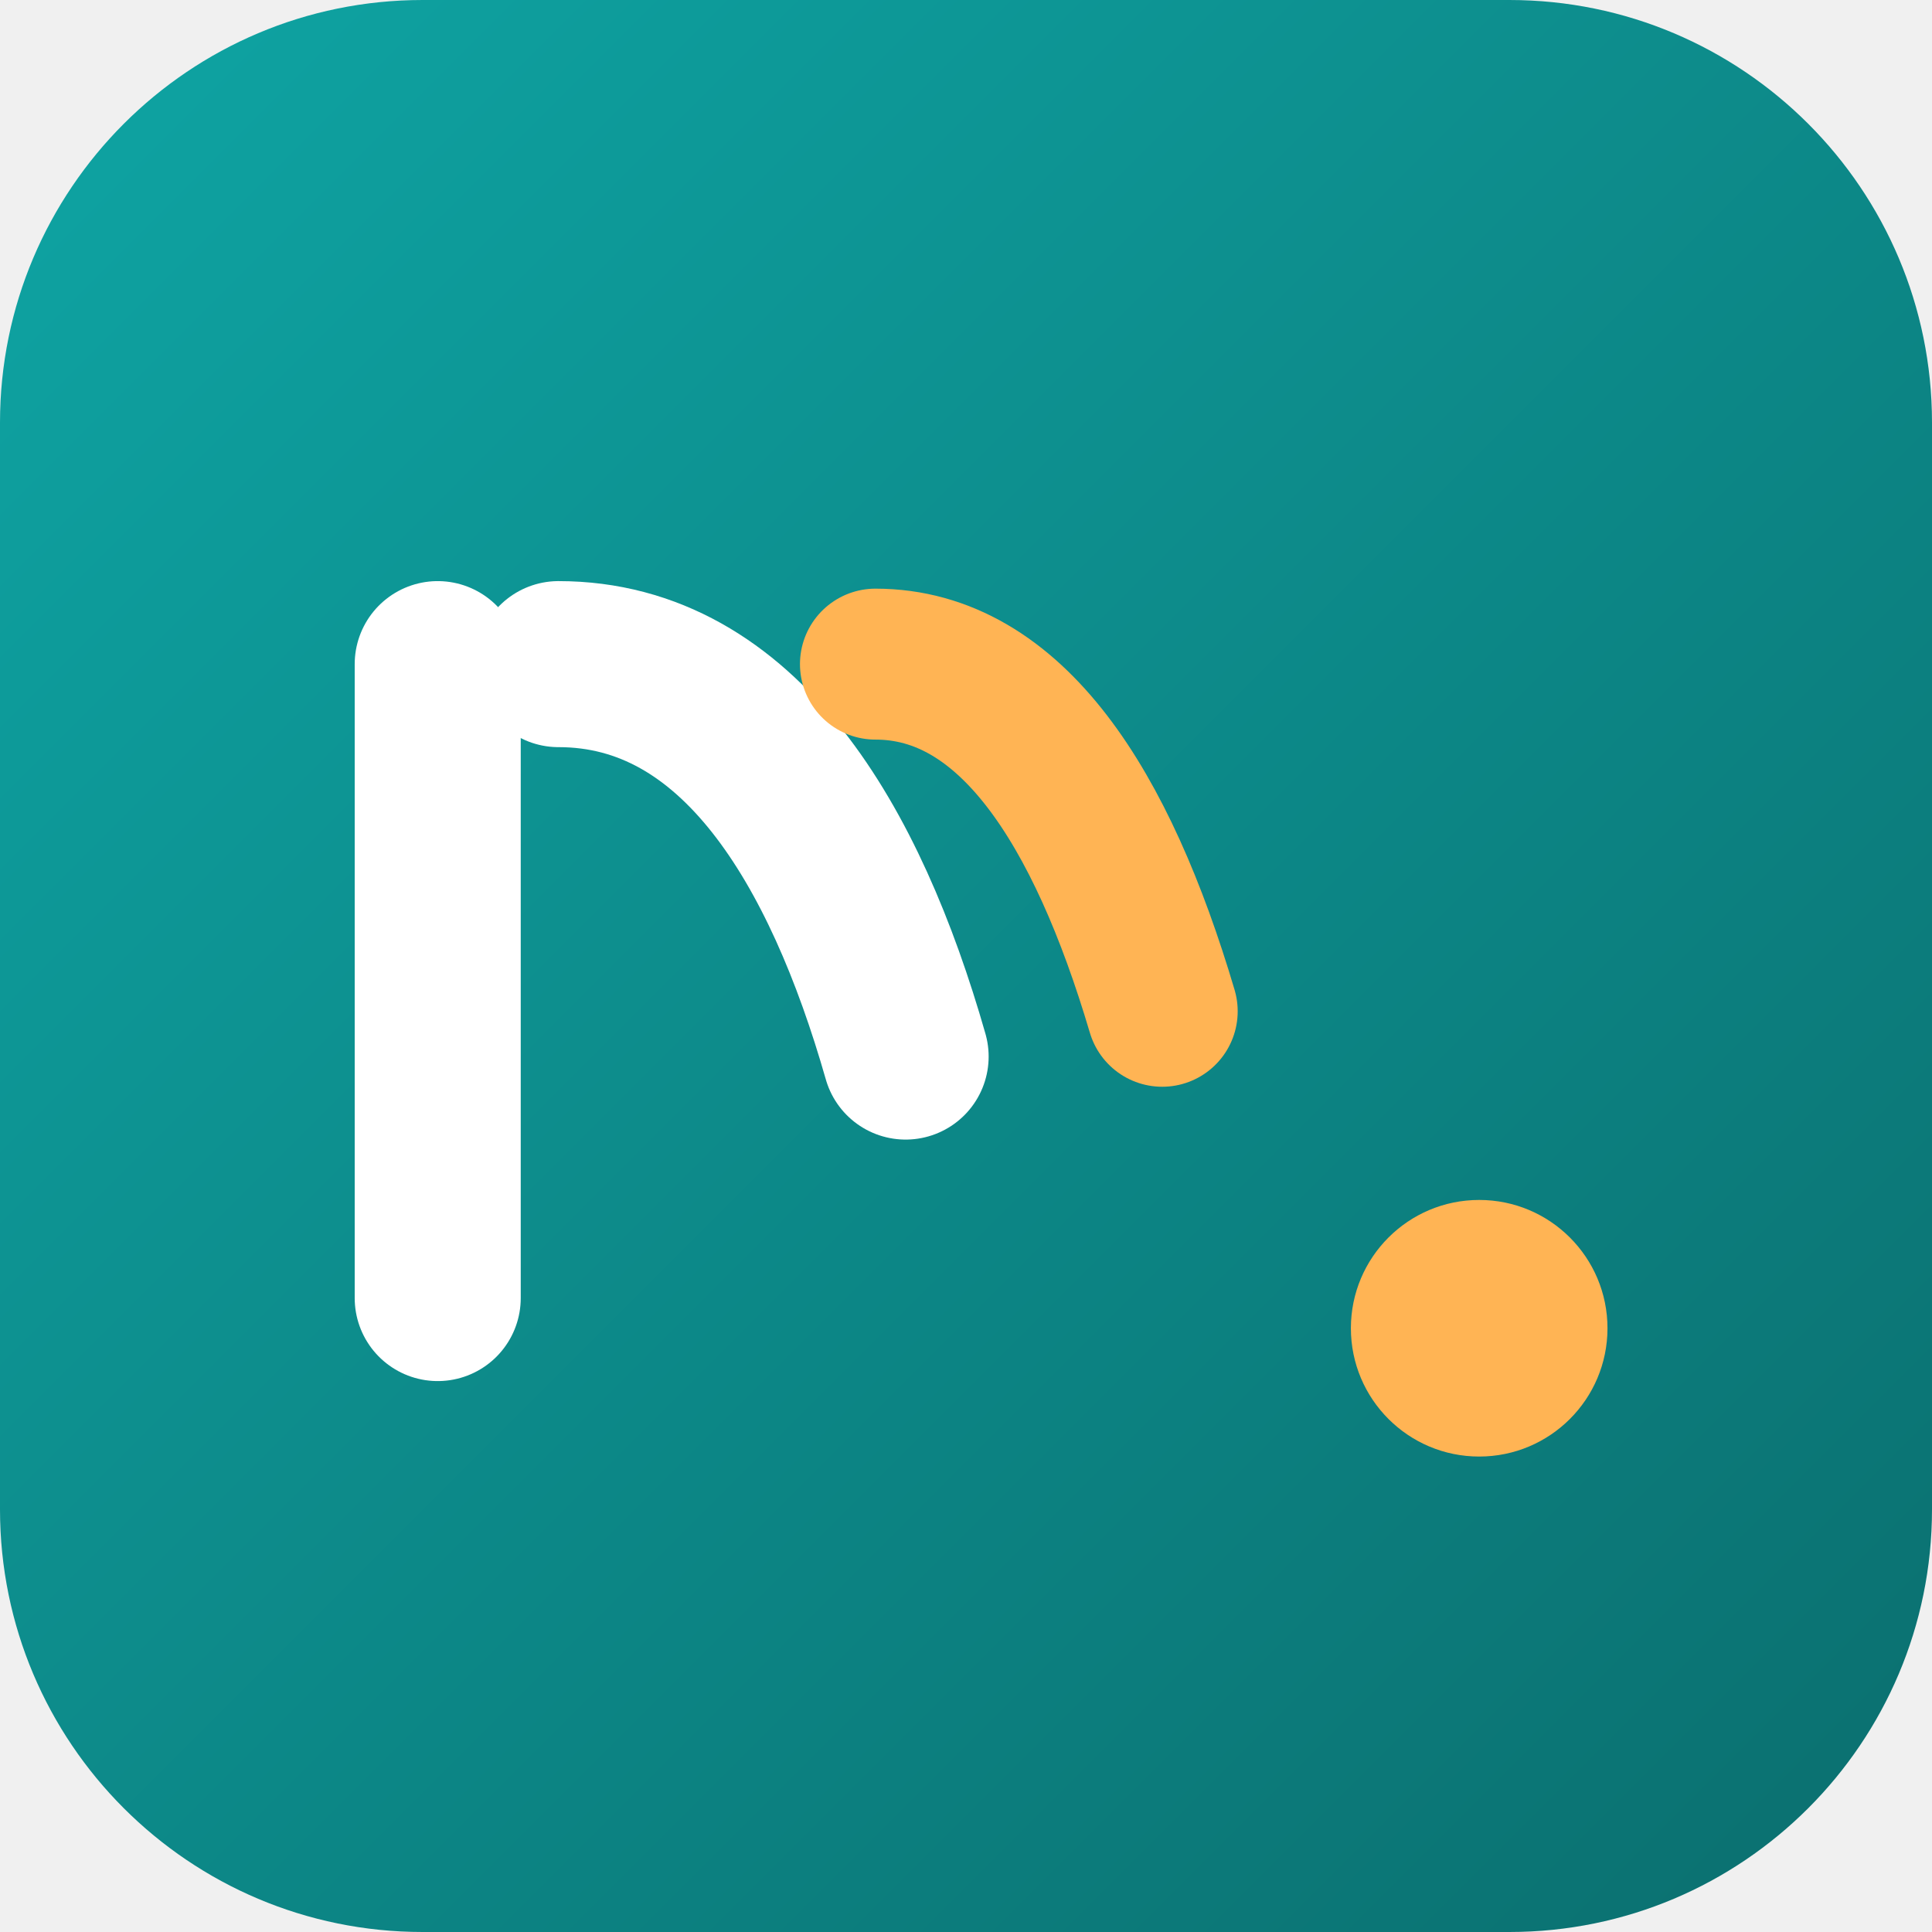
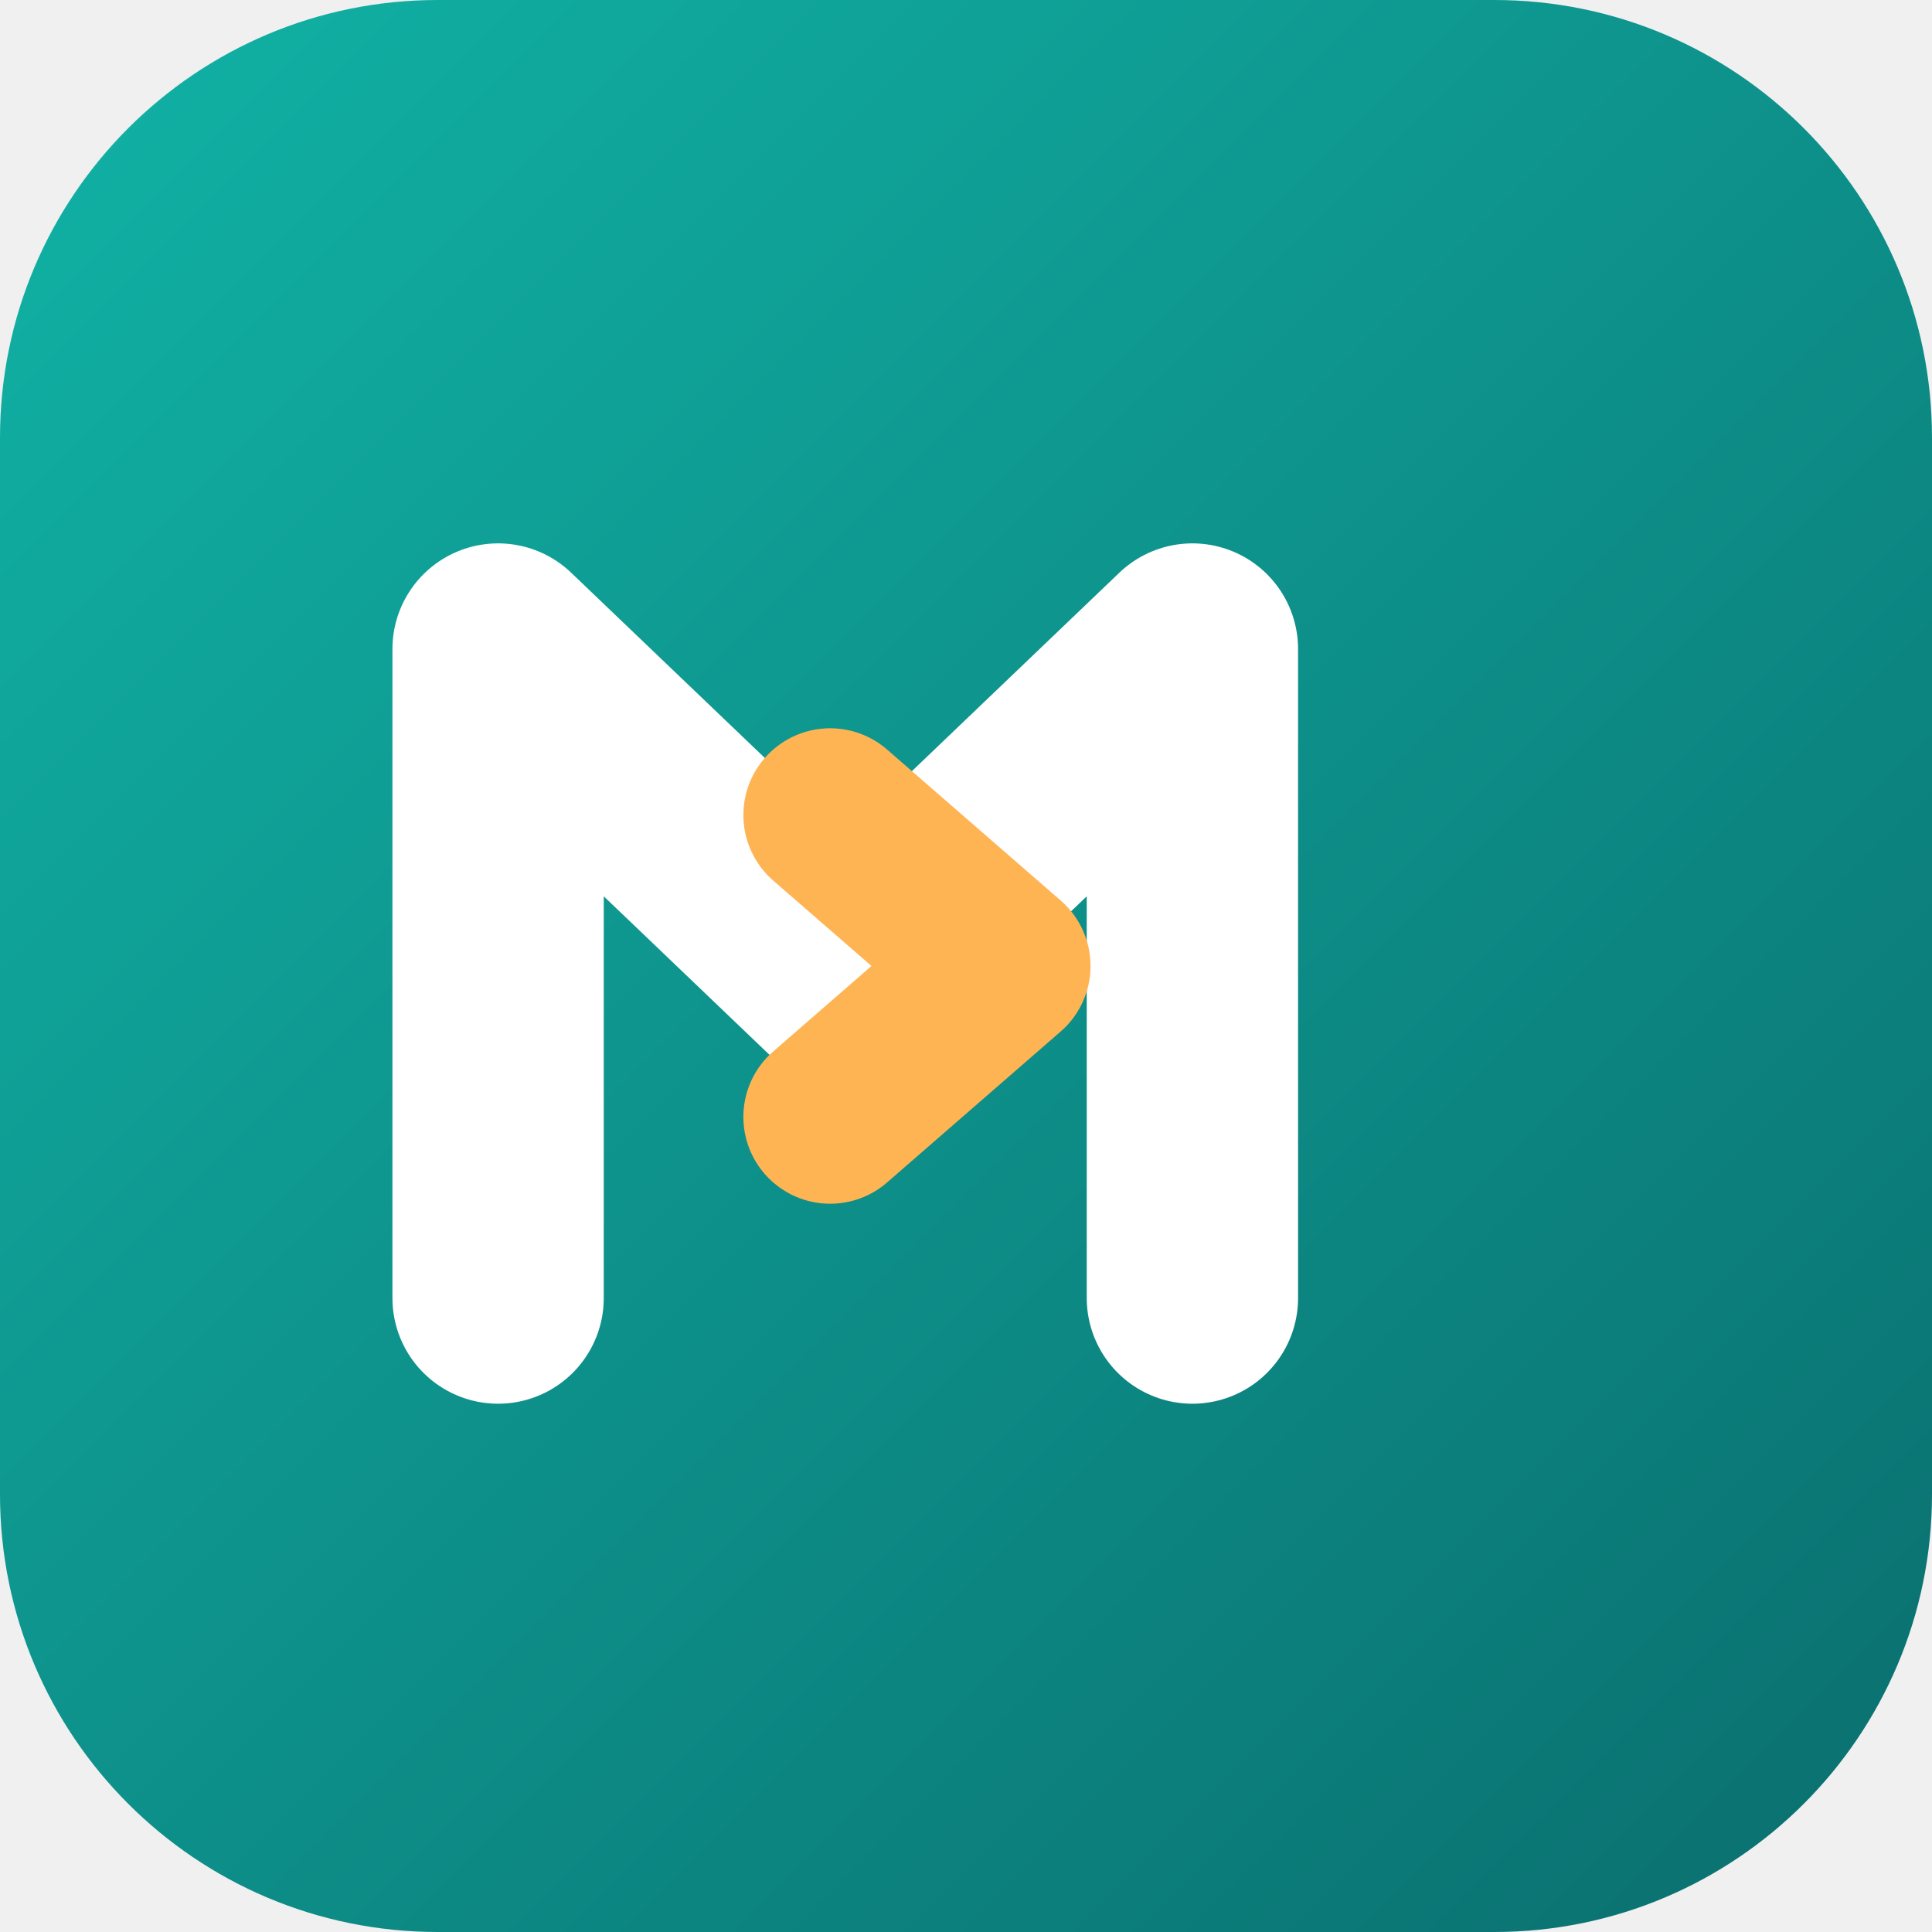
<svg xmlns="http://www.w3.org/2000/svg" width="512" height="512" viewBox="0 0 512 512">
  <defs>
    <linearGradient id="tile" x1="0" y1="0" x2="1" y2="1">
-       <stop offset="0" stop-color="#0EA5A4" />
-       <stop offset="1" stop-color="#0B6E6E" />
+       <stop offset="0" stop-color="#11B3A6" />
+       <stop offset="1" stop-color="#0A6E6E" />
    </linearGradient>
  </defs>
-   <rect width="512" height="512" rx="112" ry="112" fill="url(#tile)" />
-   <path d="M116 344 L116 176" stroke="#FFFFFF" stroke-width="44" stroke-linecap="round" />
-   <path d="M148 176 C 196 176, 224 224, 240 280" stroke="#FFFFFF" stroke-width="44" stroke-linecap="round" fill="none" />
-   <path d="M232 176 C 268 176, 292 214, 308 268" stroke="#FFB454" stroke-width="40" stroke-linecap="round" fill="none" />
-   <circle cx="392" cy="352" r="34" fill="#FFB454" />
+   <rect width="512" height="512" rx="116" ry="116" fill="url(#tile)" />
+   <path d="M132 344 V172 L224 260 L316 172 V344" stroke="#FFFFFF" stroke-width="56" stroke-linecap="round" stroke-linejoin="round" fill="none" />
+   <path d="M220 216 L266 256 L220 296" stroke="#FFB454" stroke-width="46" stroke-linecap="round" stroke-linejoin="round" fill="none" />
</svg>
